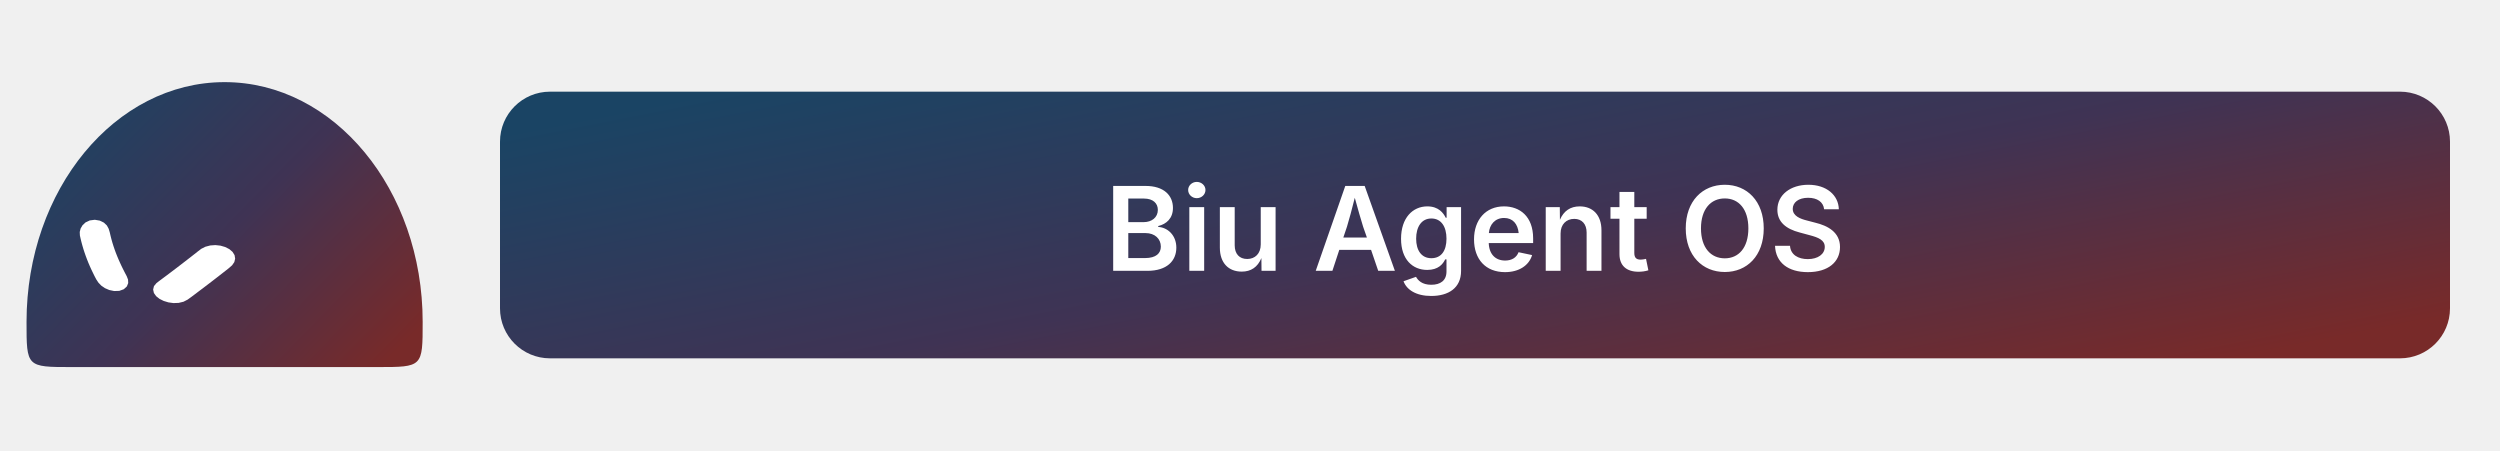
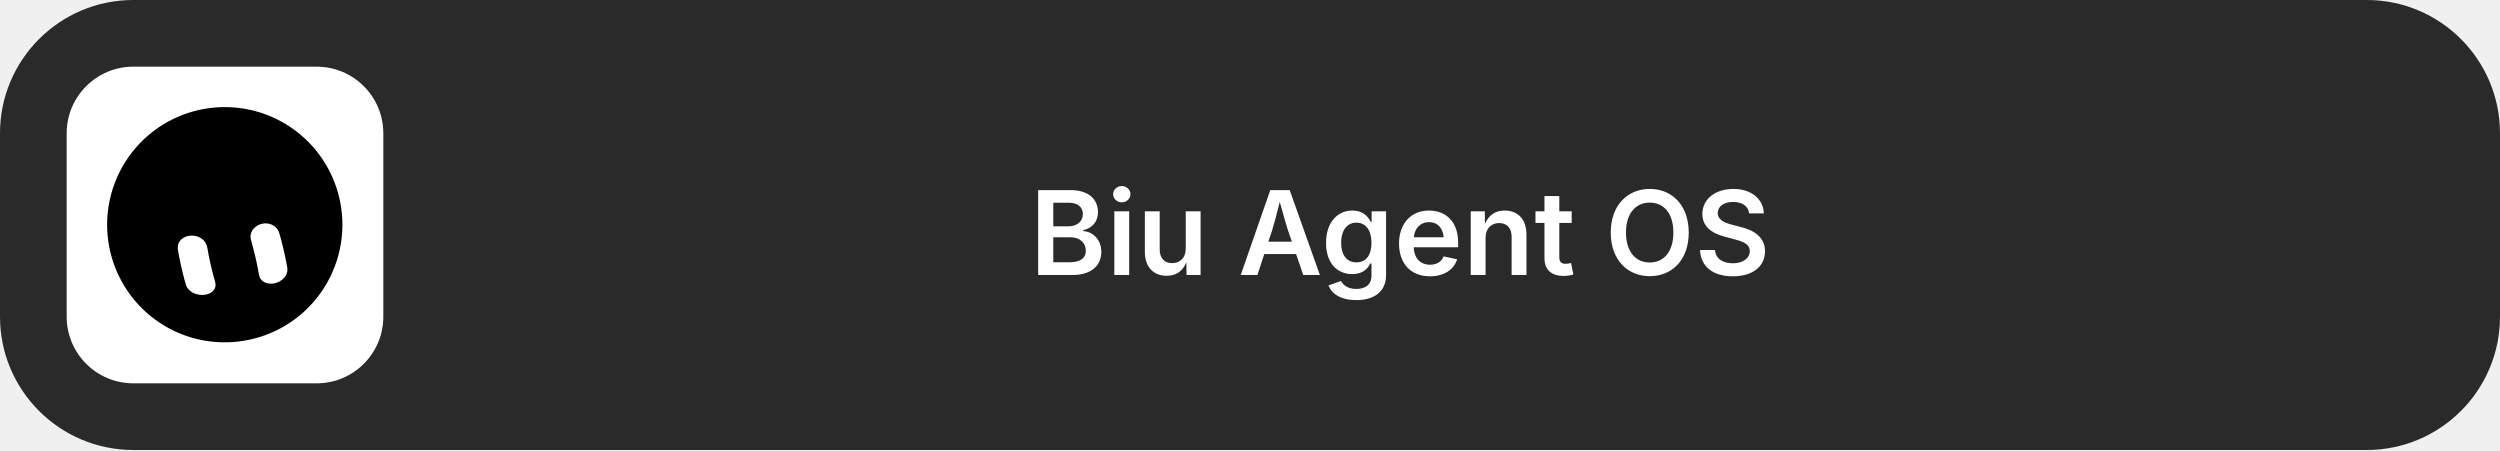
<svg xmlns="http://www.w3.org/2000/svg" viewBox="0 0 300 54" width="300" height="54" fill="none">
-   <defs>
-     <linearGradient id="brandLockup" x1="0" y1="0.15" x2="1" y2="0.85">
-       <stop offset="0%" stop-color="#1A4464" />
-       <stop offset="52%" stop-color="#3F3354" />
-       <stop offset="100%" stop-color="#782A29" />
-     </linearGradient>
-   </defs>
-   <svg x="0" y="0" width="54" height="54" viewBox="-15 -15 259 259">
-     <path d="M0.27 170.27C0.27 94.06 51.31 32.27 114.27 32.27C177.23 32.27 228.27 94.06 228.27 170.27L228.27 170.27C228.27 196.27 228.27 196.27 202.27 196.27L26.27 196.27C0.27 196.27 0.27 196.27 0.27 170.27Z" fill="url(#brandLockup)" />
-     <g transform="translate(114.2705 118.2705) scale(1.003 0.68) translate(-114.2705 -114.2705)">
-       <path d="M39.78 104.3L42.64 105.01L45.03 106.74L46.73 109.15L47.75 111.93L48.35 114.83L48.81 117.76L49.31 120.68L49.87 123.6L50.48 126.5L51.15 129.39L51.86 132.27L52.63 135.13L53.44 137.98L54.3 140.82L55.19 143.65L56.13 146.46L57.1 149.26L58.1 152.05L58.86 154.92L58.96 157.87L58.18 160.72L56.43 163.09L53.84 164.48L50.9 164.62L48.08 163.75L45.58 162.16L43.51 160.05L41.89 157.57L40.67 154.87L39.67 152.08L38.73 149.26L37.81 146.44L36.94 143.61L36.11 140.76L35.34 137.9L34.61 135.03L33.92 132.14L33.28 129.24L32.7 126.34L32.16 123.42L31.67 120.5L31.23 117.57L31.14 114.61L31.65 111.69L32.74 108.94L34.47 106.54L36.89 104.86Z" fill="#ffffff" />
-       <path d="M108.97 125.73L111.9 126.2L114.63 127.37L117 129.16L118.84 131.49L119.99 134.23L120.32 137.18L119.85 140.11L118.59 142.8L116.78 145.16L114.84 147.42L112.89 149.67L110.93 151.92L108.97 154.16L107.01 156.39L105.03 158.62L103.05 160.85L101.07 163.06L99.07 165.28L97.09 167.5L95.09 169.71L93.05 171.88L90.69 173.67L87.89 174.66L84.93 174.81L82.02 174.22L79.31 173L76.92 171.24L74.99 168.98L73.7 166.3L73.26 163.37L73.74 160.45L75.2 157.86L77.17 155.63L79.18 153.43L81.18 151.23L83.17 149.02L85.16 146.8L87.14 144.58L89.11 142.35L91.08 140.11L93.04 137.87L95 135.63L96.95 133.38L98.89 131.12L100.87 128.89L103.25 127.12L106.02 126.04Z" fill="#ffffff" />
+   <rect x="0" y="0" width="300" height="54" rx="16" fill="#2a2a2a" />
+   <rect x="8" y="8" width="38" height="38" rx="8" fill="#ffffff" />
+   <svg x="11" y="11" width="32" height="32" viewBox="-15 -15 259 259">
+     <path d="M228.541 114.228C228.541 130.133 225.184 145.994 218.738 160.534C212.674 174.217 203.904 186.669 193.065 196.988C155.933 232.34 99.497 238.596 55.526 212.24C45.097 205.99 35.685 198.072 27.745 188.866C19.193 178.953 12.369 167.569 7.658 155.351C2.607 142.264 0 128.257 0 114.228C0 98.322 3.358 82.461 9.803 67.921C15.867 54.238 24.638 41.786 35.477 31.467C72.608 -3.885 129.044 -10.141 173.016 16.215C183.444 22.465 192.856 30.383 200.796 39.59C209.349 49.502 216.173 60.886 220.883 73.104C225.934 86.191 228.541 100.198 228.541 114.228Z" fill="#000000" />
+     <g transform="translate(114.2705 114.2705) scale(1.18 1) translate(-114.2705 -114.2705)">
+       <path d="M86.14 124.79L89.16 124.92L92.06 125.76L94.68 127.27L96.86 129.36L98.48 131.92L99.51 134.76L100.12 137.73L100.56 140.72L101.01 143.72L101.52 146.71L102.06 149.69L102.62 152.67L103.2 155.64L103.81 158.61L104.44 161.57L105.11 164.52L105.81 167.47L106.49 170.42L106.72 173.44L106.01 176.37L104.37 178.9L102.03 180.81L99.26 181.99L96.27 182.46L93.25 182.25L90.34 181.43L87.65 180.04L85.32 178.11L83.51 175.7L82.37 172.9L81.66 169.96L80.98 167L80.32 164.05L79.69 161.08L79.08 158.12L78.5 155.14L77.94 152.16L77.4 149.18L76.89 146.2L76.4 143.21L75.93 140.21L75.56 137.21L75.7 134.19L76.6 131.3L78.22 128.76L80.47 126.74L83.18 125.4Z" fill="#ffffff" />
+       <path d="M147.23 112.87L150.24 113.13L153.07 114.19L155.53 115.94L157.46 118.26L158.73 121.01L159.53 123.93L160.21 126.88L160.88 129.84L161.52 132.8L162.15 135.76L162.74 138.73L163.32 141.71L163.87 144.69L164.39 147.67L164.9 150.66L165.39 153.65L165.8 156.65L165.76 159.67L164.98 162.59L163.56 165.26L161.61 167.58L159.23 169.45L156.52 170.77L153.57 171.46L150.55 171.4L147.67 170.52L145.19 168.79L143.45 166.33L142.57 163.44L142.08 160.45L141.61 157.46L141.11 154.47L140.59 151.48L140.04 148.5L139.47 145.53L138.87 142.56L138.25 139.59L137.6 136.63L136.94 133.68L136.25 130.72L135.59 127.77L135.47 124.75L136.07 121.78L137.34 119.04L139.19 116.65L141.53 114.74L144.26 113.44Z" fill="#ffffff" />
    </g>
  </svg>
-   <rect x="60" y="11" width="234" height="32" rx="6" fill="url(#brandLockup)" />
-   <text x="177" y="32.5" text-anchor="middle" fill="#ffffff" font-family="ui-sans-serif, system-ui, -apple-system, 'Segoe UI', sans-serif" font-size="14" font-weight="600">Biu Agent OS</text>
+   <text x="168" y="33" text-anchor="middle" fill="#ffffff" font-family="ui-sans-serif, system-ui, -apple-system, 'Segoe UI', sans-serif" font-size="14" font-weight="600">Biu Agent OS</text>
</svg>
